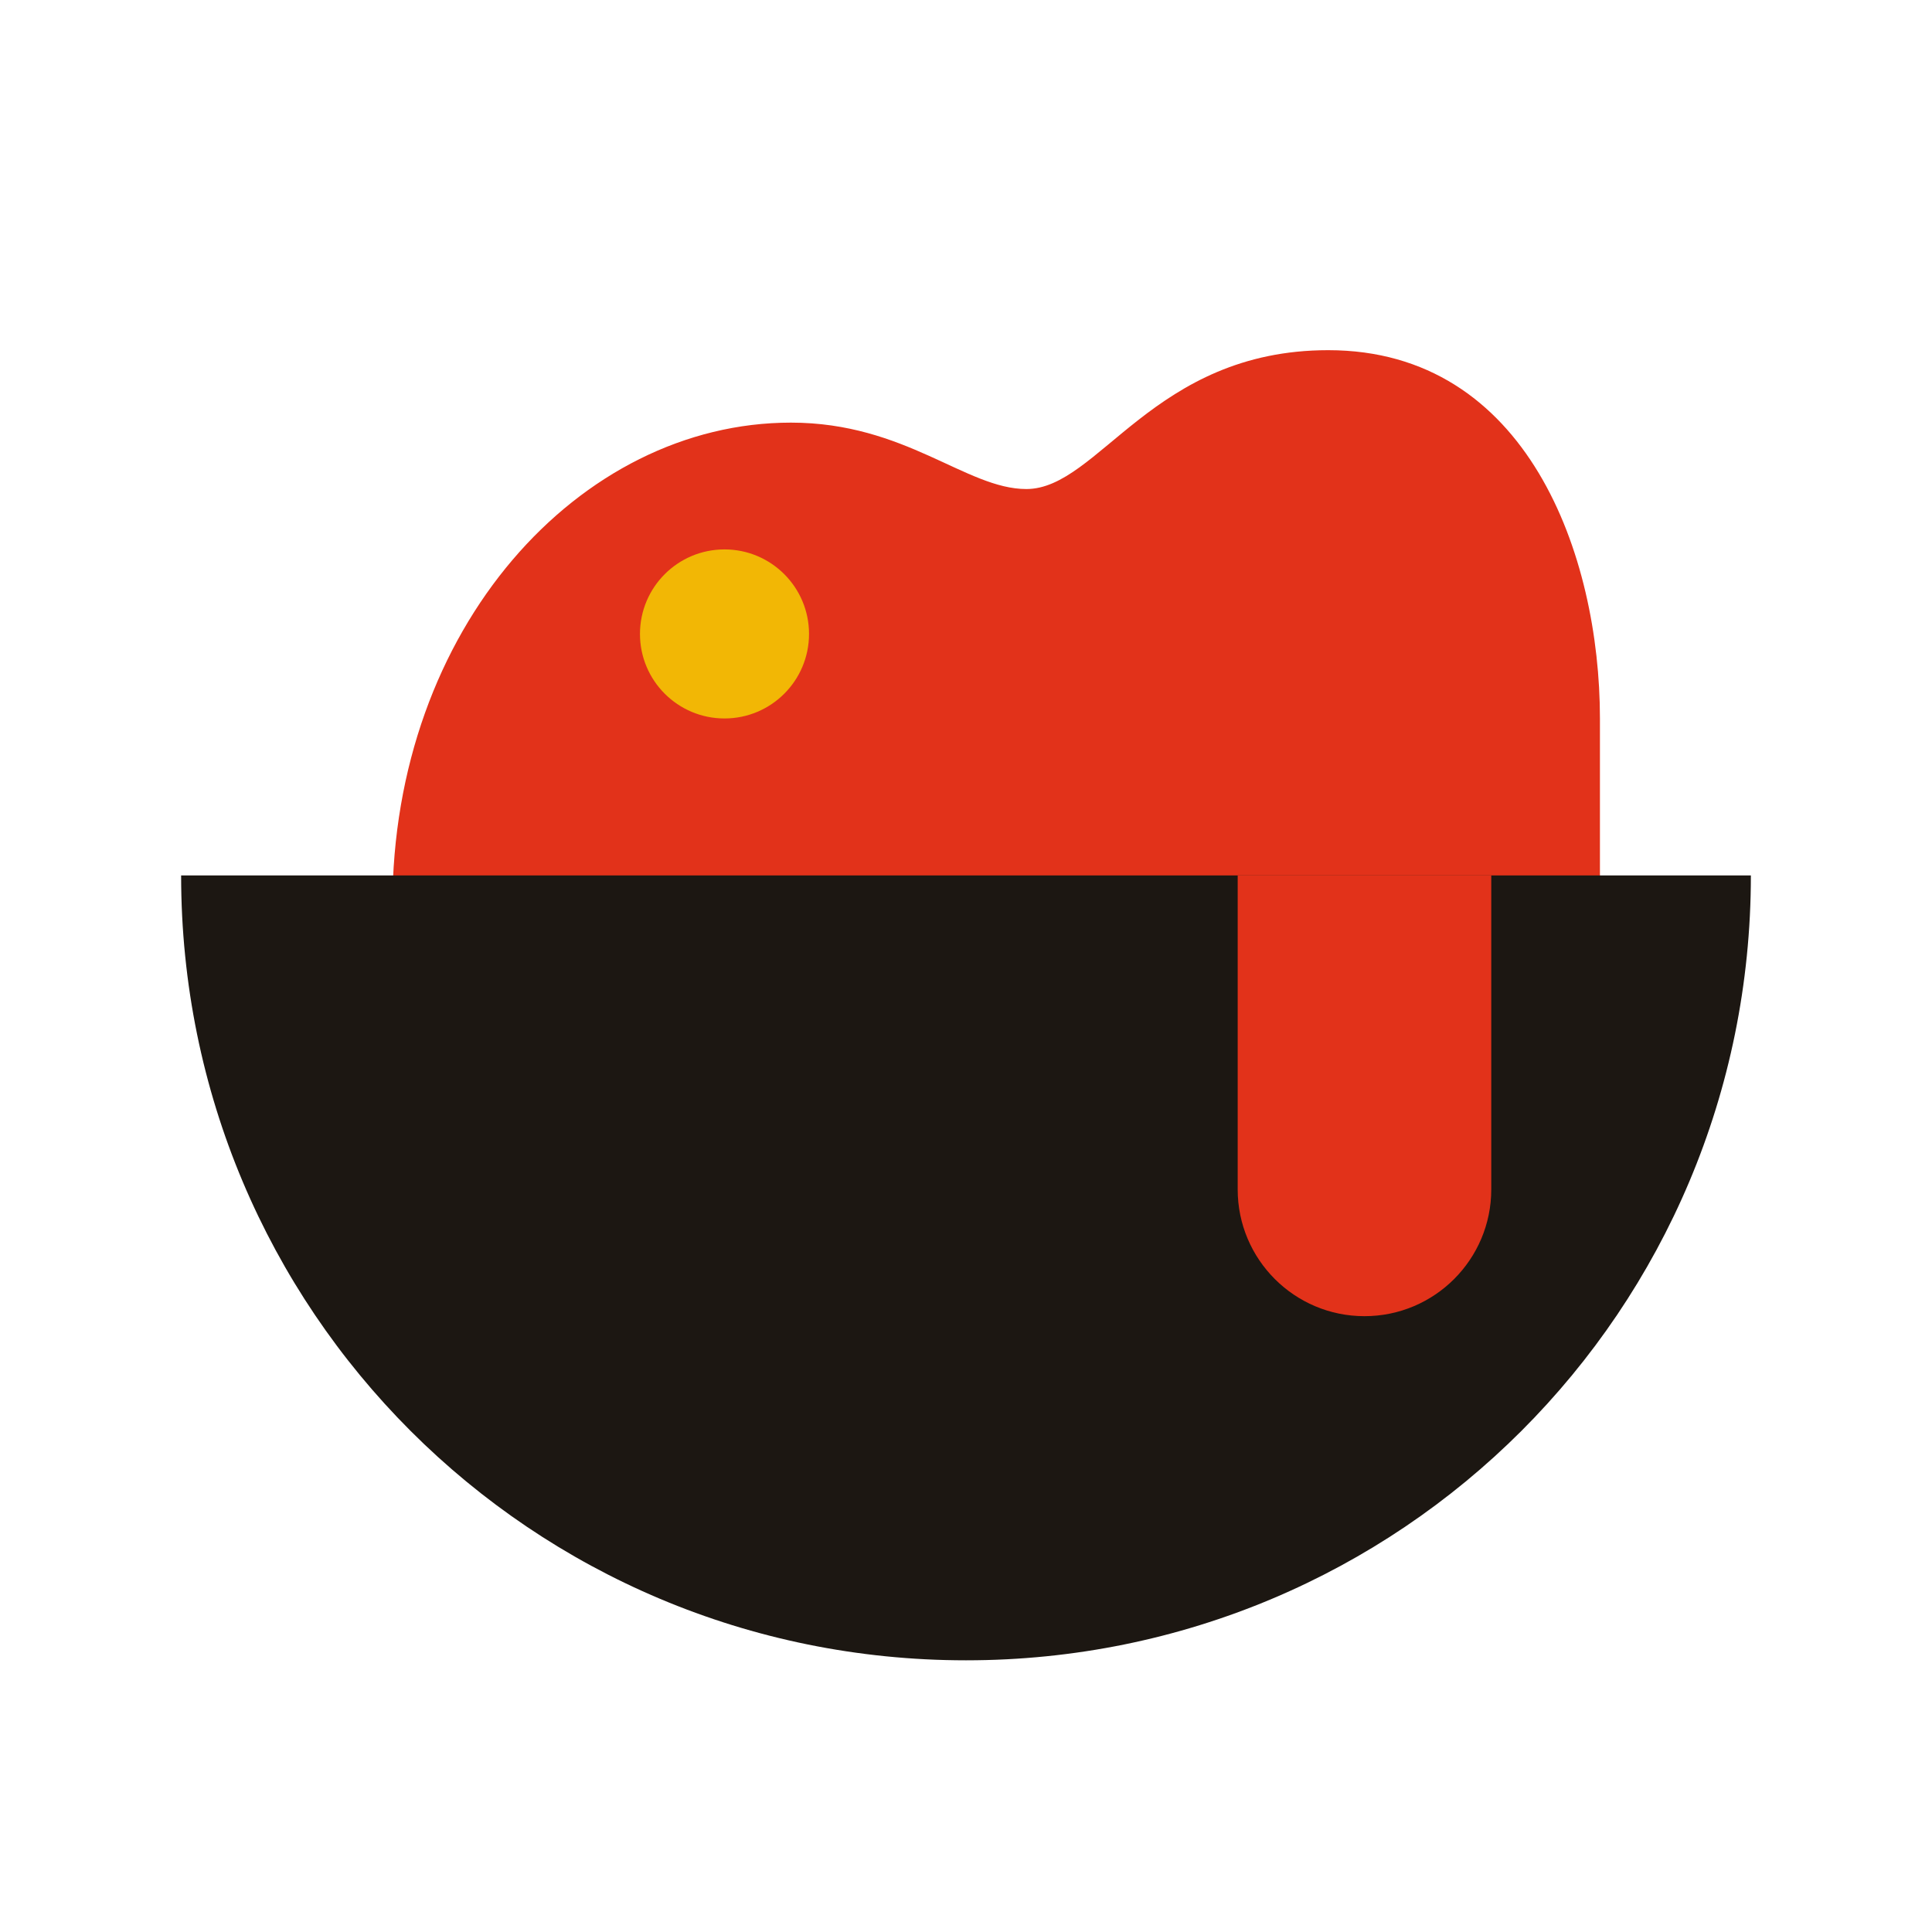
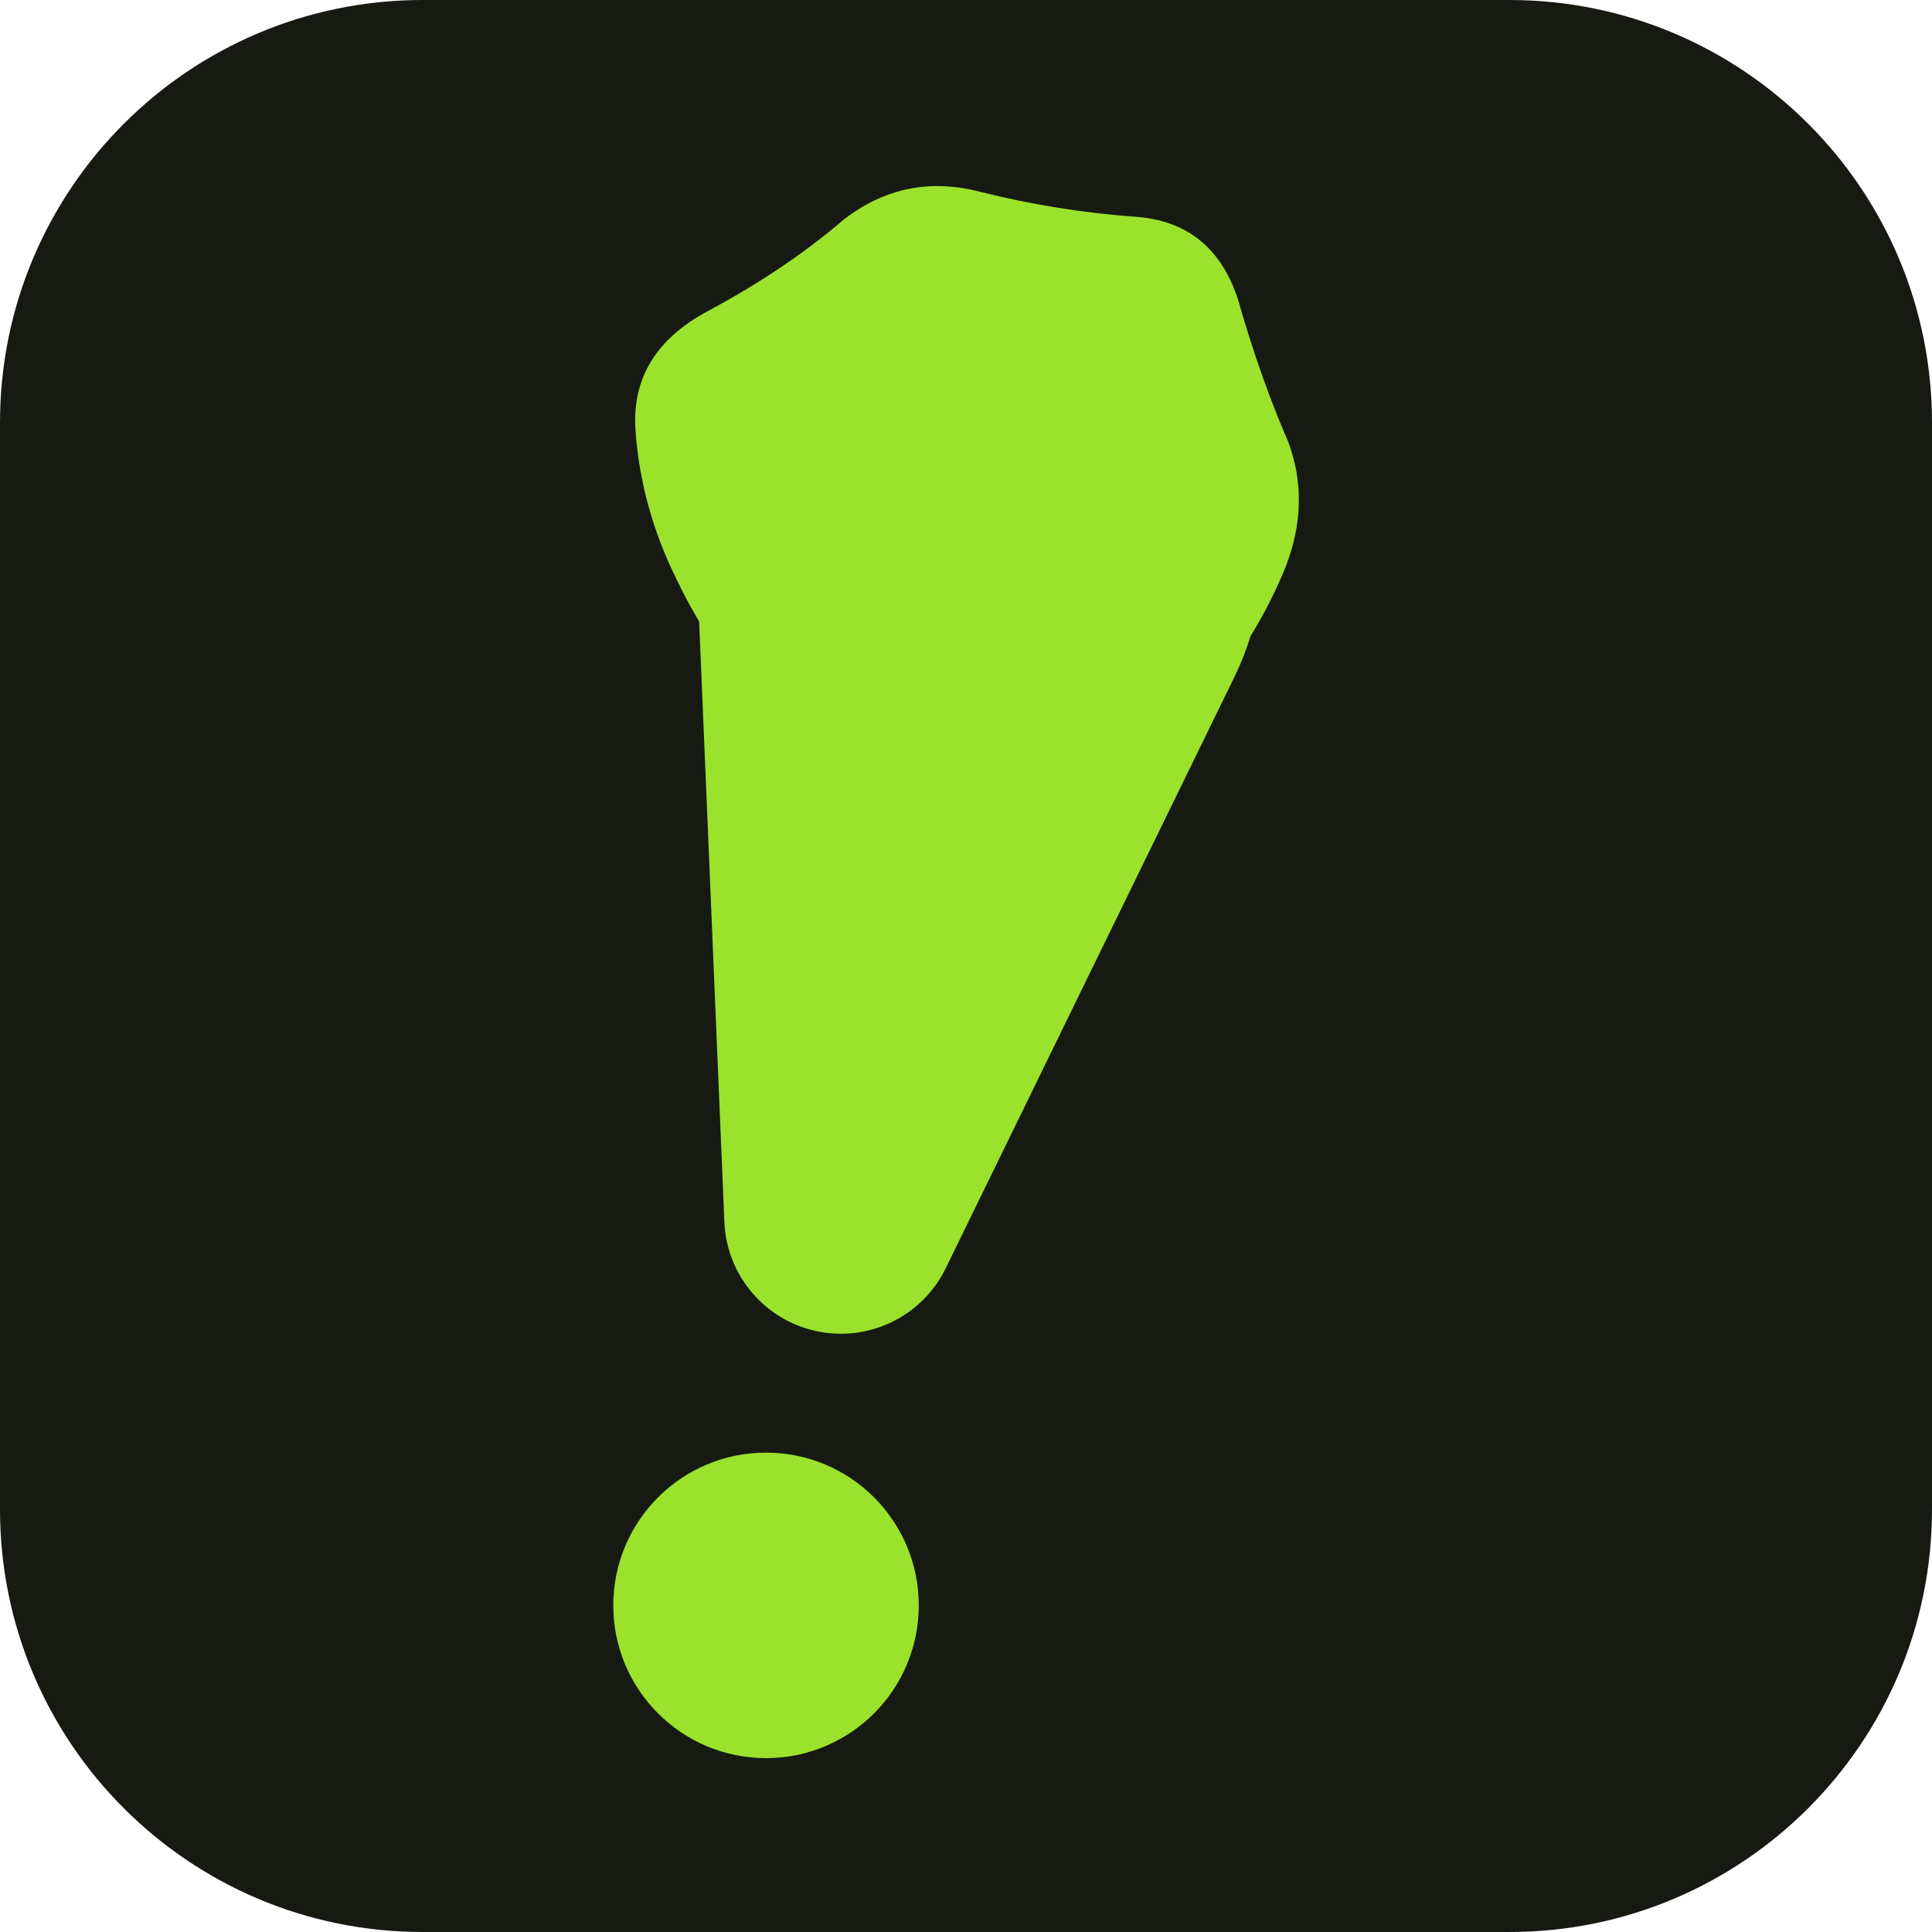
<svg xmlns="http://www.w3.org/2000/svg" viewBox="0 0 32 32">
-   <path d="M6.5 15c0-4.6 3.1-8 6.6-8 1.9 0 2.9 1.1 3.9 1.1 1.2 0 2.1-2.3 5-2.3 3.3 0 4.5 3.4 4.5 6.1V15z" fill="#e2321a" />
-   <circle cx="12" cy="10.5" r="1.4" fill="#f2b705" />
-   <path d="M3 14.5h26c0 7.2-5.8 13-13 13s-13-5.8-13-13z" fill="#1c1712" />
-   <path d="M20.5 14.5h4.2v5.2a2.1 2.1 0 1 1-4.2 0z" fill="#e2321a" />
+   <style>
+     .tile { fill: #161a13; }
+     .bang { fill: #9be22d; }
+     @media (prefers-color-scheme: dark) {
+       .tile { fill: #b4f23c; }
+       .bang { fill: #161a13; }
+     }
+   </style>
+   <rect class="tile" width="32" height="32" rx="7" />
+   <g class="bang" transform="translate(1.05 1.75) scale(0.46)">
+     <path d="M44.1 12.1Q43.1 9.8 42.3 7Q41.4 4.2 38.6 4Q35.8 3.8 33 3.1Q30.3 2.4 28.1 4.1Q26 5.9 23.2 7.4Q20.4 8.9 20.6 11.7Q20.8 14.5 22.1 17.1Q23.4 19.8 25.5 22Q27.6 24.2 33 24.2Q38.4 24.2 40.5 22Q42.6 19.8 43.8 17.1Q45 14.5 44.1 12.1ZM22.8 16.4L23.8 40.2A4.2 4.2 0 0 0 31.8 41.8L42.2 20.5A10.2 10.2 0 1 0 22.8 16.4Z" />
+     <path d="M19.8 54a5.5 5.5 0 1 0 11 0a5.5 5.5 0 1 0 -11 0Z" />
+   </g>
</svg>
